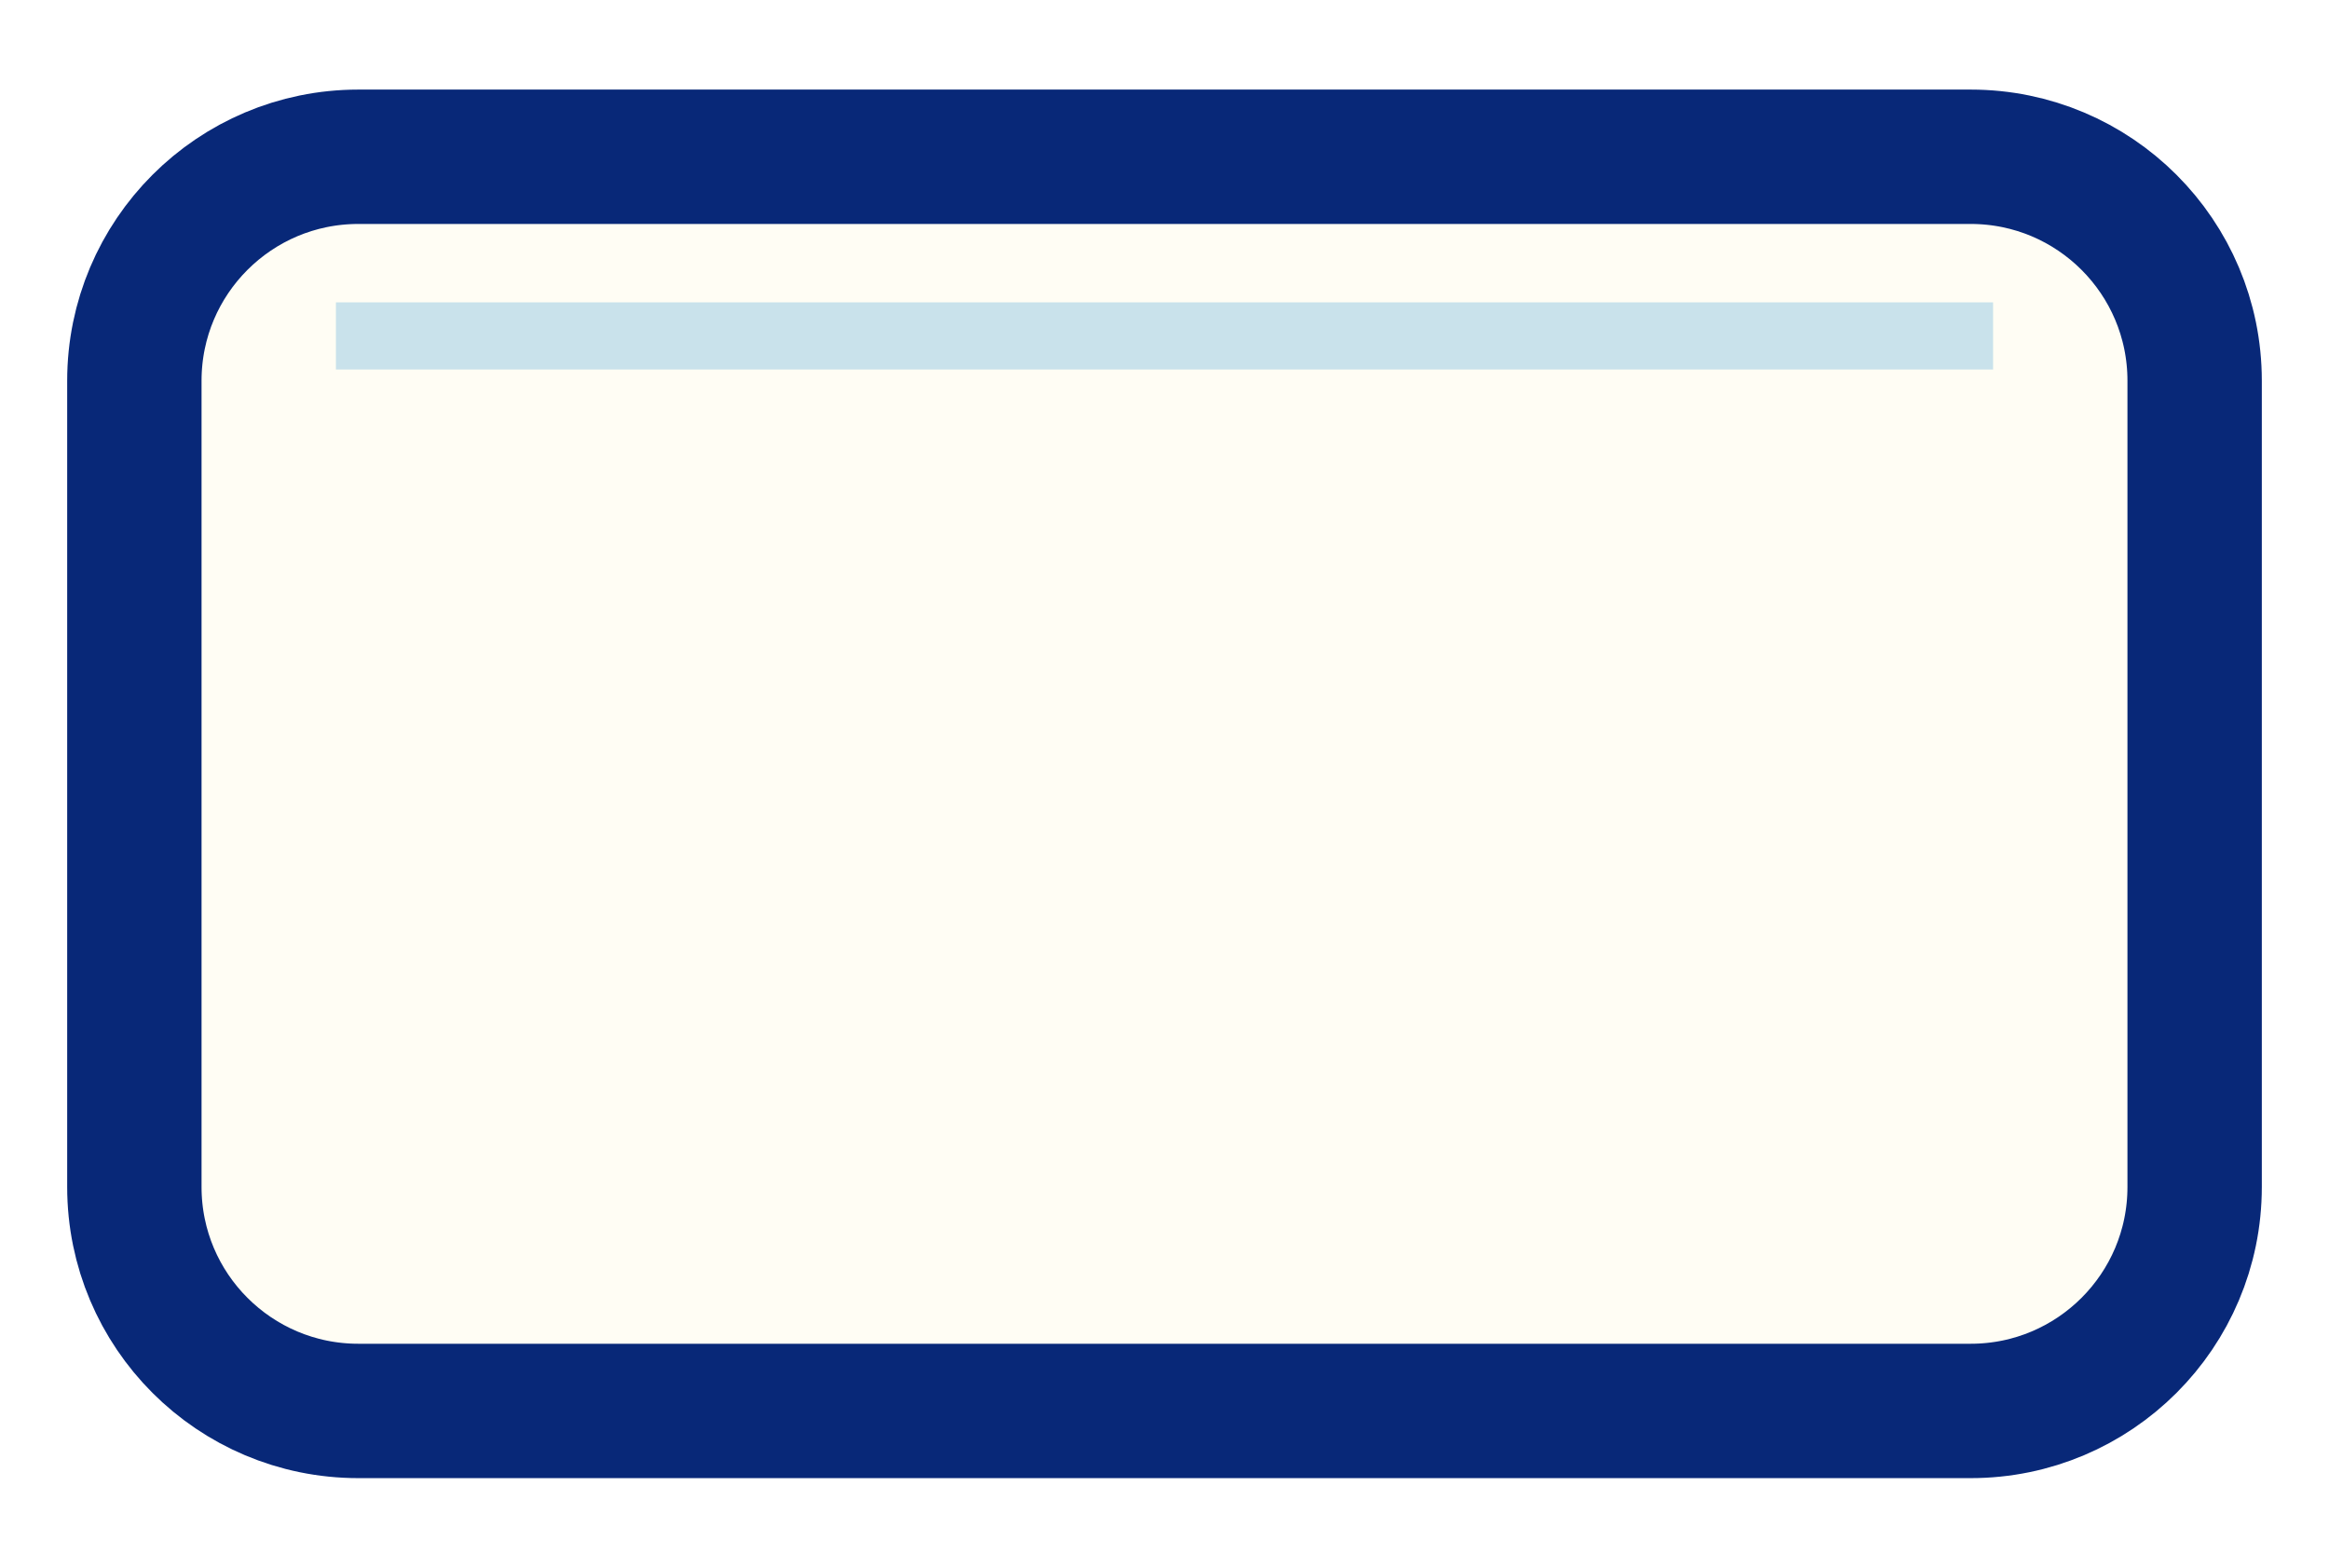
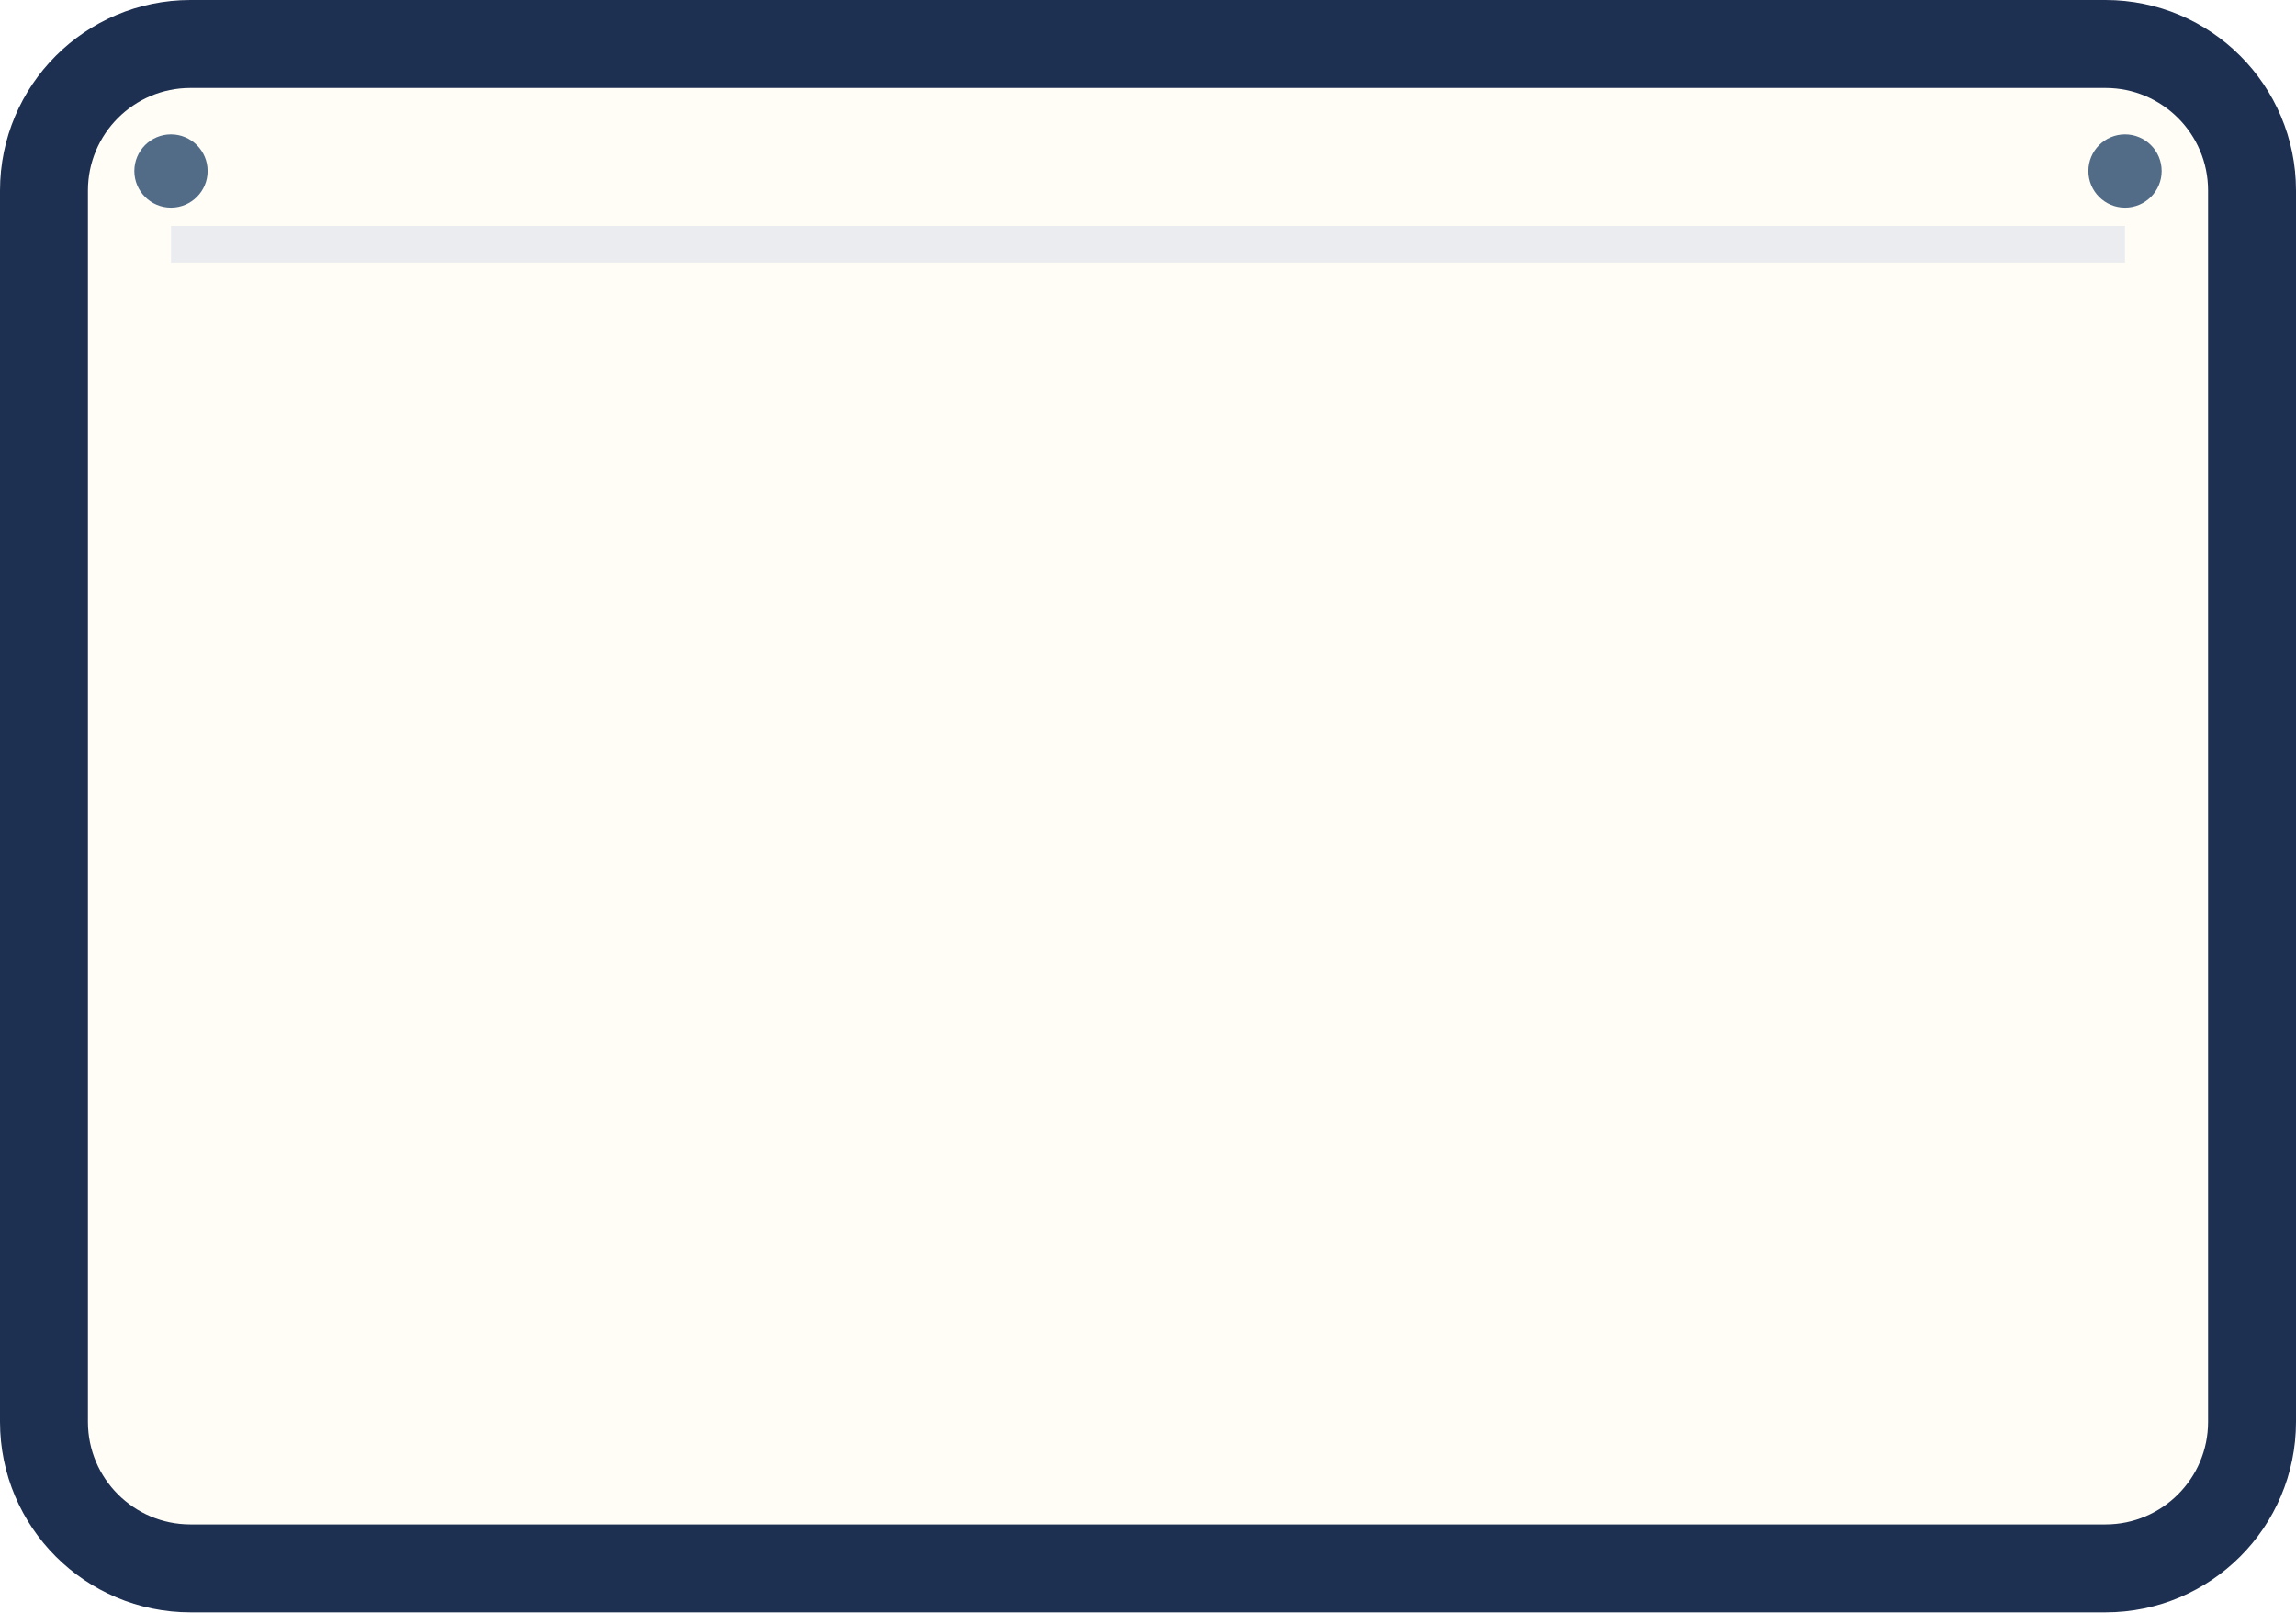
- <svg xmlns="http://www.w3.org/2000/svg" width="104" height="70" viewBox="0 0 104 70" role="img" aria-label="SnackDash Tokyo runner_bib_empty empty UI background">
-   <rect x="6" y="7" width="92" height="56" rx="10" fill="#FFFDF4" stroke="#082878" stroke-width="6" />
-   <path d="M15 15 H89" stroke="#B7DAE8" stroke-width="3" opacity=".75" />
+ <svg xmlns="http://www.w3.org/2000/svg" width="94" height="66" viewBox="0 0 94 66" role="img" aria-label="Blank runner number bib">
+   <rect x="1.8" y="1.8" width="90.4" height="62.4" rx="6" fill="#FFFDF6" stroke="#1E3051" stroke-width="3.6" />
+   <path d="M7 10 H87" stroke="#D9DFE9" stroke-width="1.5" opacity=".55" />
+   <circle cx="7" cy="7" r="1.5" fill="#526C88" />
+   <circle cx="87" cy="7" r="1.5" fill="#526C88" />
</svg>
